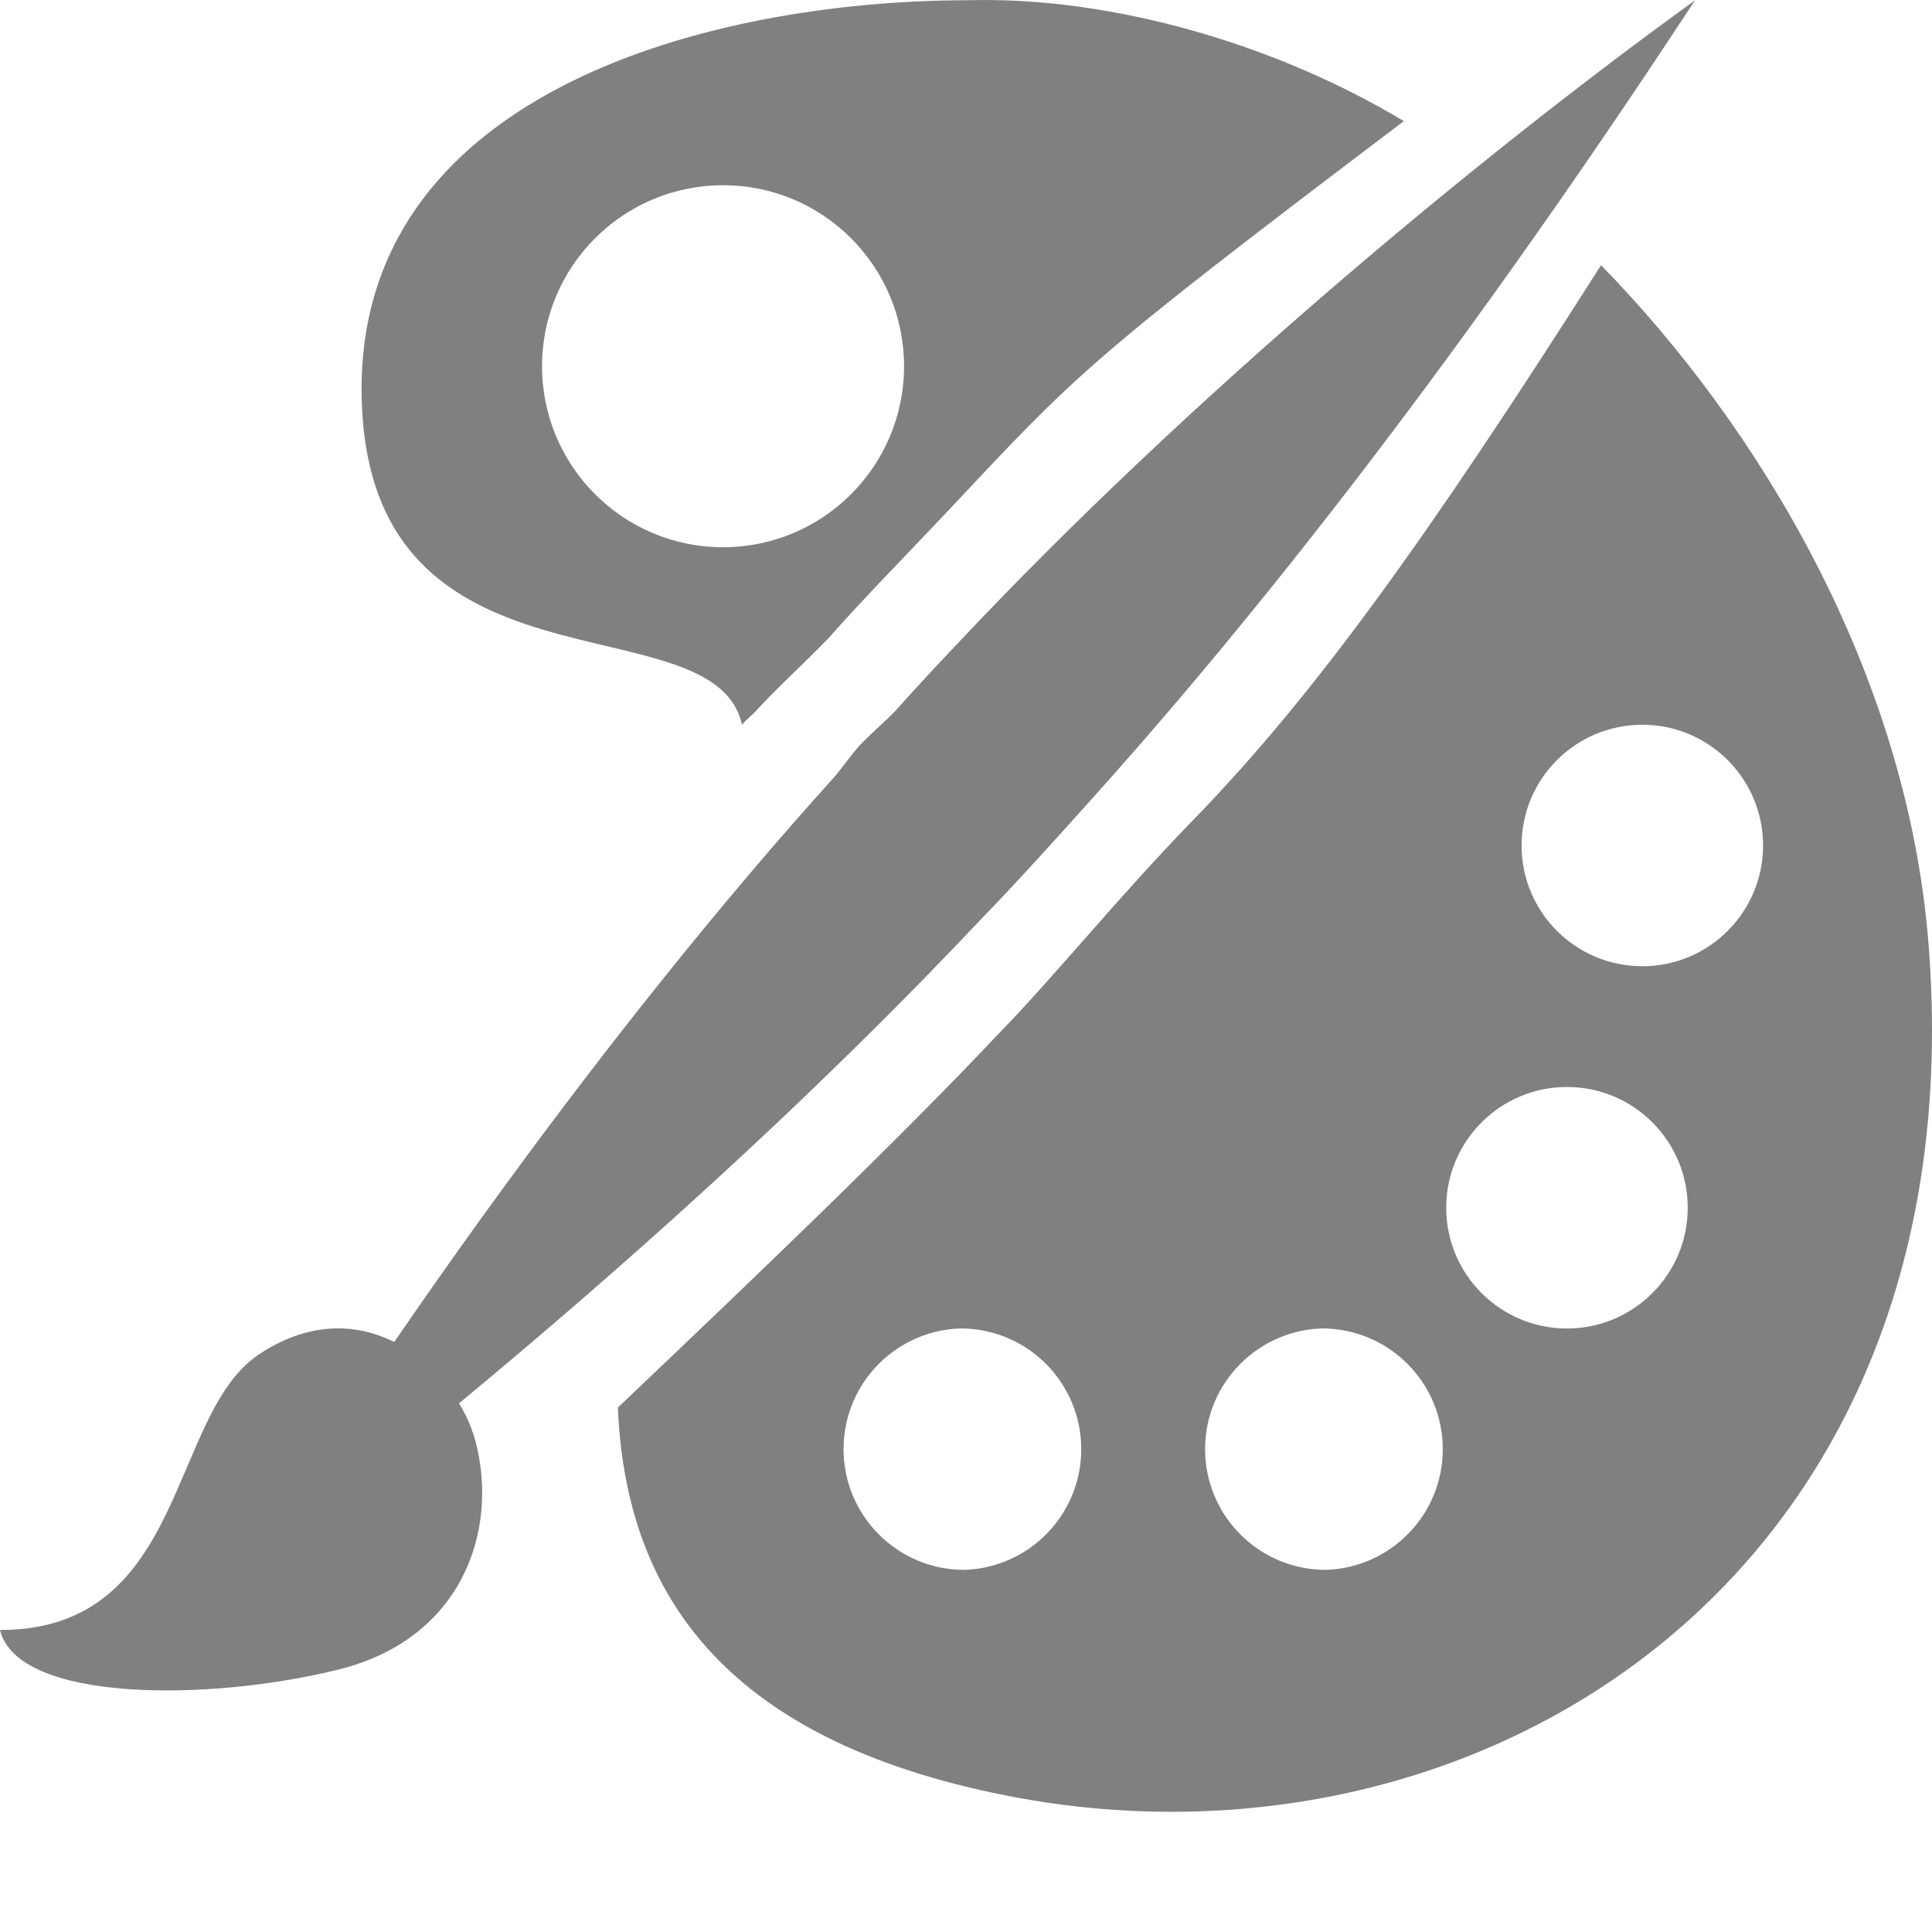
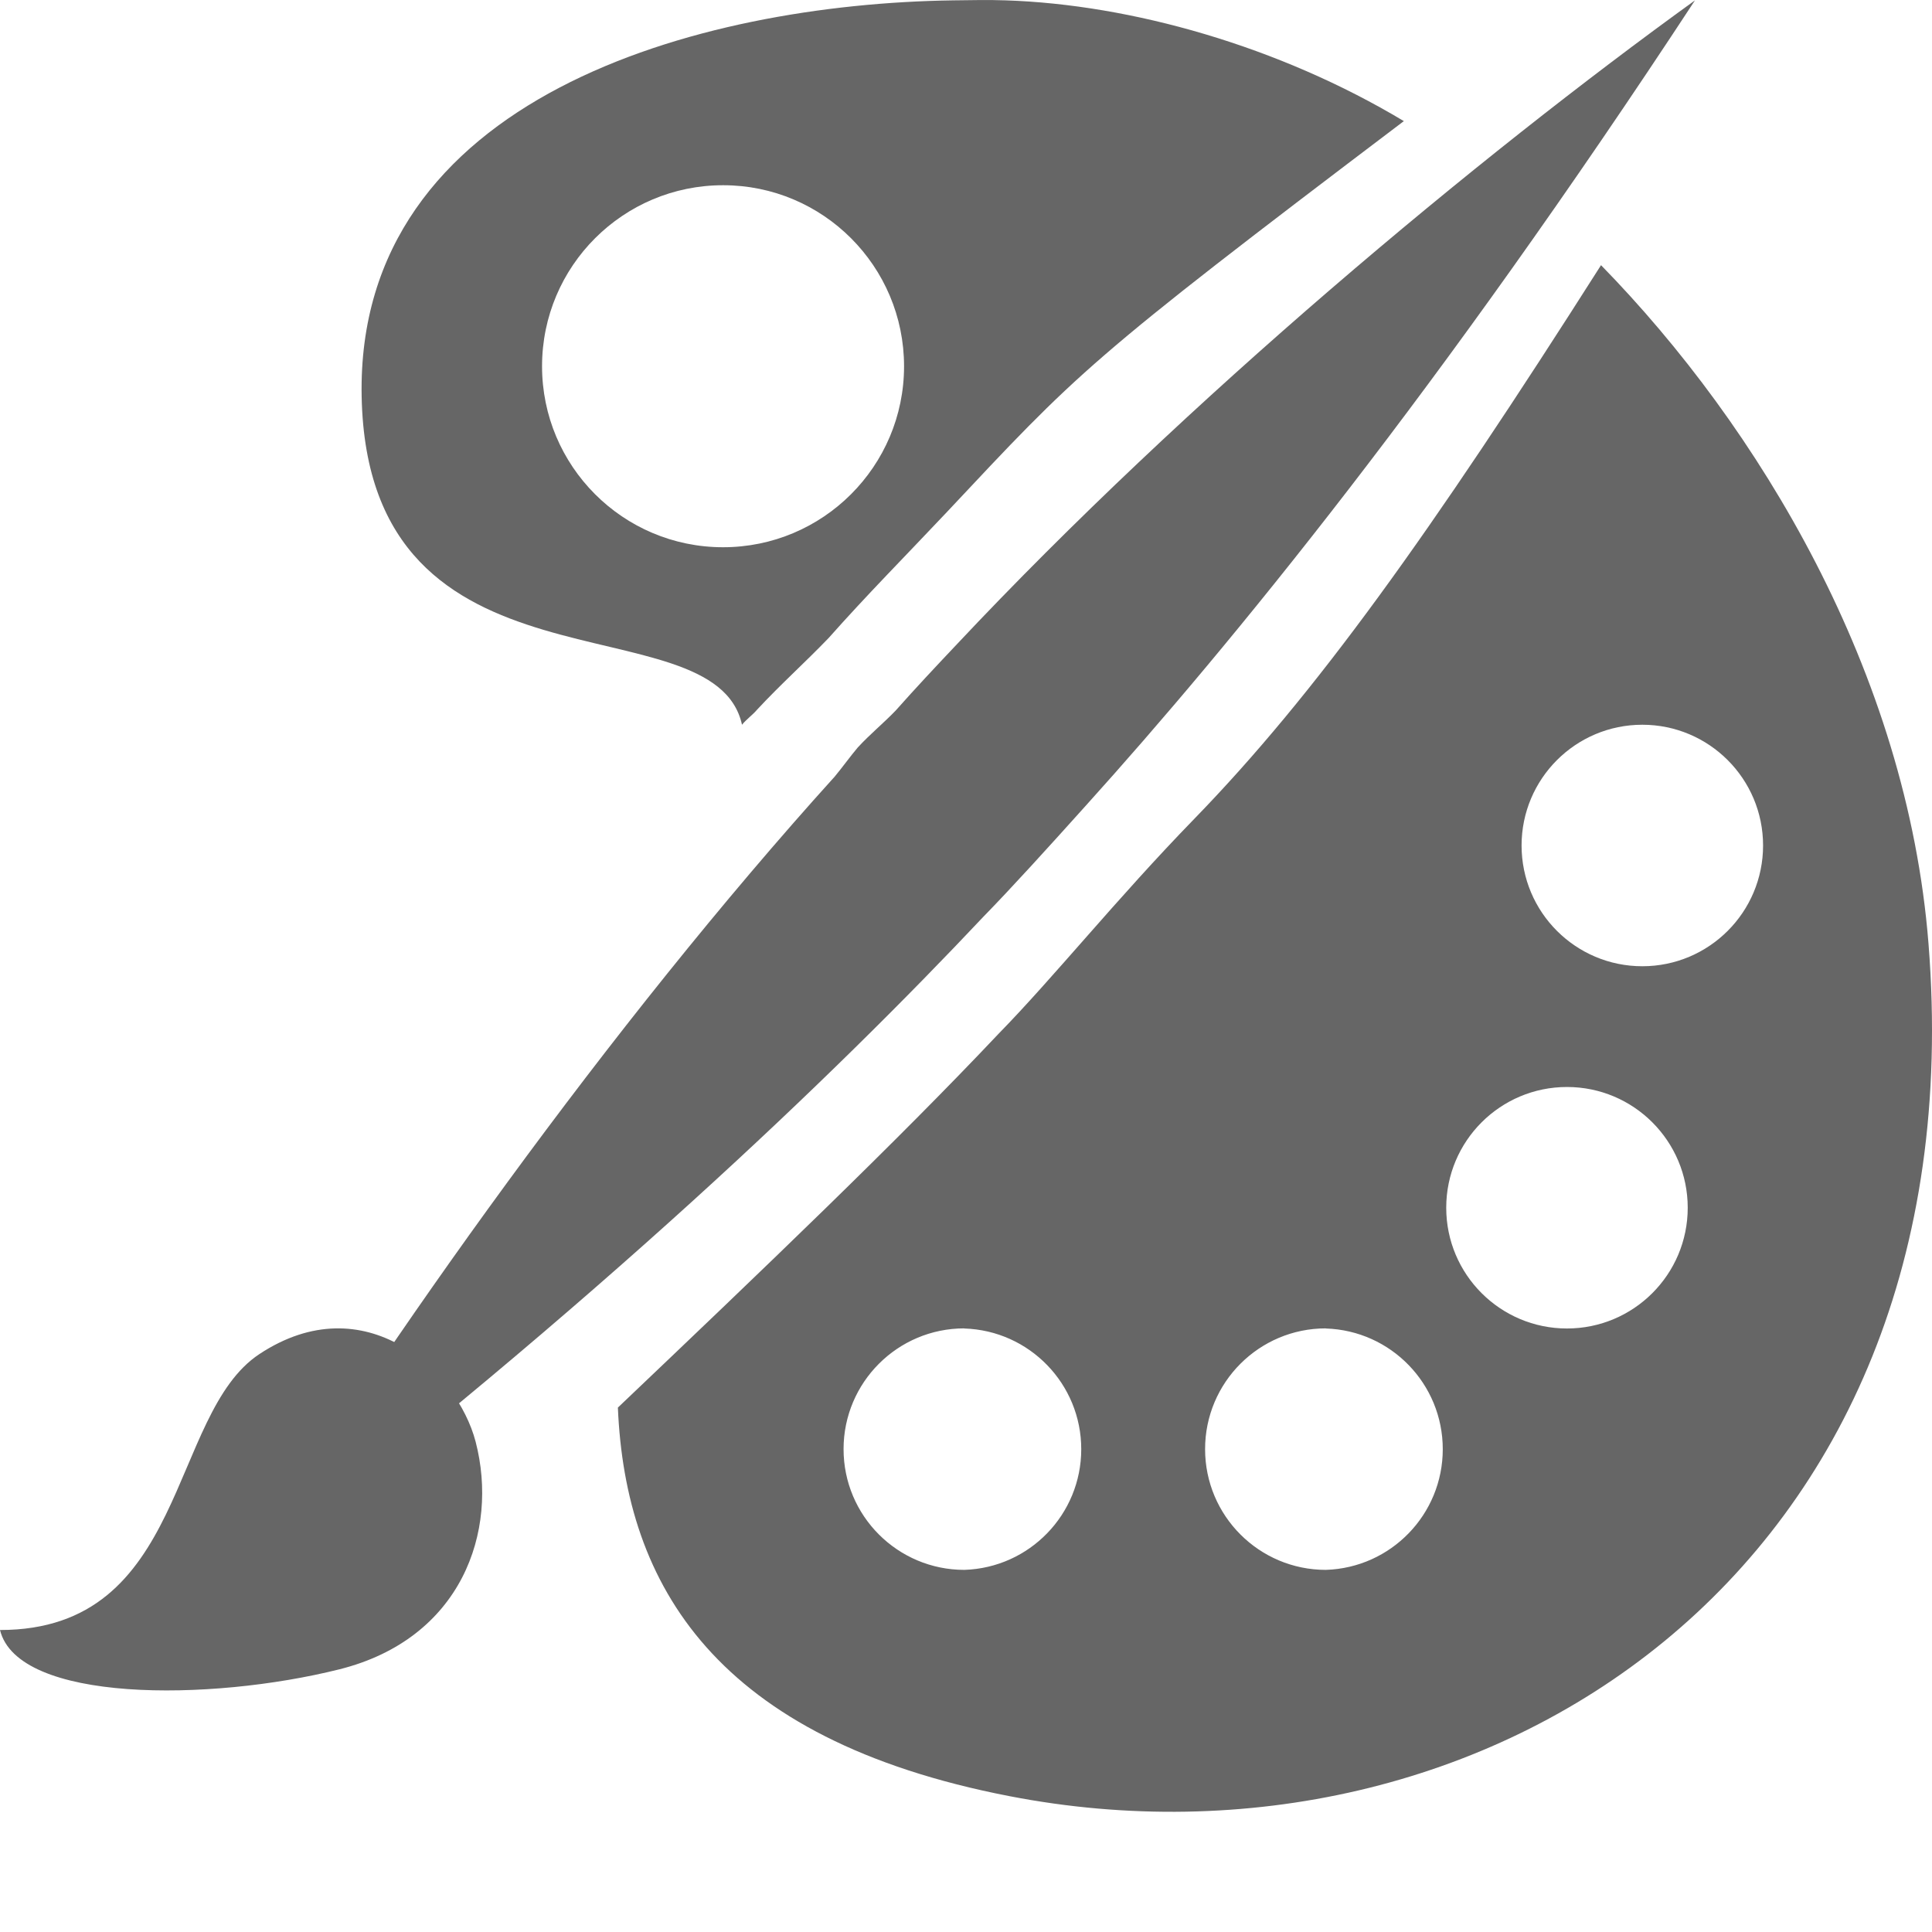
- <svg xmlns="http://www.w3.org/2000/svg" height="16" width="16" version="1.1" id="svg8">
-   <defs id="defs12" />
-   <g transform="translate(-911.998 -443.948)" id="g6" style="fill:#808080;fill-opacity:1">
-     <path d="M919.89 443.951c-2.11.03-4.945.802-4.897 3.28.05 2.587 2.917 1.662 3.15 2.719.036-.045.089-.082.125-.125.198-.213.395-.388.593-.594.312-.352.636-.679.967-1.03 1.107-1.179 1.154-1.25 3.796-3.25-1.035-.621-2.258-.966-3.297-1-.133-.005-.296-.002-.437 0zm-1.903 1.531c.827 0 1.498.671 1.498 1.5a1.499 1.499 0 1 1-1.498-1.5zm7.27.662c-1.42 2.233-2.368 3.556-3.37 4.587-.64.658-1.163 1.312-1.622 1.781-.84.89-1.938 1.94-3.15 3.093.062 1.47.81 2.747 3.243 3.218 3.898.756 8.027-1.824 7.611-7.06-.178-2.249-1.405-4.282-2.713-5.62zm.342 3.806a1 1 0 0 1 0 2 1 1 0 0 1 0-2zm-.624 3a1 1 0 0 1 0 2 1 1 0 0 1 0-2zm-4.991 2a1 1 0 0 1 0 1.999 1 1 0 0 1 0-2zm2.994 0a1 1 0 0 1 0 1.999 1 1 0 0 1 0-2zM911.998 457.447c1.552.001 1.394-1.787 2.148-2.285.873-.577 1.638.138 1.791.726.193.743-.117 1.632-1.13 1.885-1.073.268-2.662.276-2.809-.326z" fill="#666" id="path2" style="fill:#808080;fill-opacity:1" />
-     <path d="M926.035 443.951c-1.8 1.299-4.206 3.302-6.114 5.334-.174.184-.341.362-.505.547-.103.107-.212.195-.315.307-.065.077-.126.163-.19.24-1.872 2.07-3.719 4.68-4.916 6.632 2.977-2.297 4.916-4.164 6.146-5.47.24-.246.53-.566.851-.923 1.204-1.335 2.925-3.438 5.043-6.667z" fill="#666" id="path4" style="fill:#808080;fill-opacity:1" />
+ <svg xmlns="http://www.w3.org/2000/svg" height="16" width="16">
+   <g transform="translate(-911.998 -443.948)">
+     <path d="M919.89 443.951c-2.11.03-4.945.802-4.897 3.28.05 2.587 2.917 1.662 3.15 2.719.036-.045.089-.082.125-.125.198-.213.395-.388.593-.594.312-.352.636-.679.967-1.03 1.107-1.179 1.154-1.25 3.796-3.25-1.035-.621-2.258-.966-3.297-1-.133-.005-.296-.002-.437 0zm-1.903 1.531c.827 0 1.498.671 1.498 1.5a1.499 1.499 0 1 1-1.498-1.5zm7.27.662c-1.42 2.233-2.368 3.556-3.37 4.587-.64.658-1.163 1.312-1.622 1.781-.84.89-1.938 1.94-3.15 3.093.062 1.47.81 2.747 3.243 3.218 3.898.756 8.027-1.824 7.611-7.06-.178-2.249-1.405-4.282-2.713-5.62zm.342 3.806a1 1 0 0 1 0 2 1 1 0 0 1 0-2zm-.624 3a1 1 0 0 1 0 2 1 1 0 0 1 0-2zm-4.991 2a1 1 0 0 1 0 1.999 1 1 0 0 1 0-2zm2.994 0a1 1 0 0 1 0 1.999 1 1 0 0 1 0-2zM911.998 457.447c1.552.001 1.394-1.787 2.148-2.285.873-.577 1.638.138 1.791.726.193.743-.117 1.632-1.13 1.885-1.073.268-2.662.276-2.809-.326z" fill="#666" />
+     <path d="M926.035 443.951c-1.8 1.299-4.206 3.302-6.114 5.334-.174.184-.341.362-.505.547-.103.107-.212.195-.315.307-.065.077-.126.163-.19.24-1.872 2.07-3.719 4.68-4.916 6.632 2.977-2.297 4.916-4.164 6.146-5.47.24-.246.53-.566.851-.923 1.204-1.335 2.925-3.438 5.043-6.667z" fill="#666" />
  </g>
</svg>
